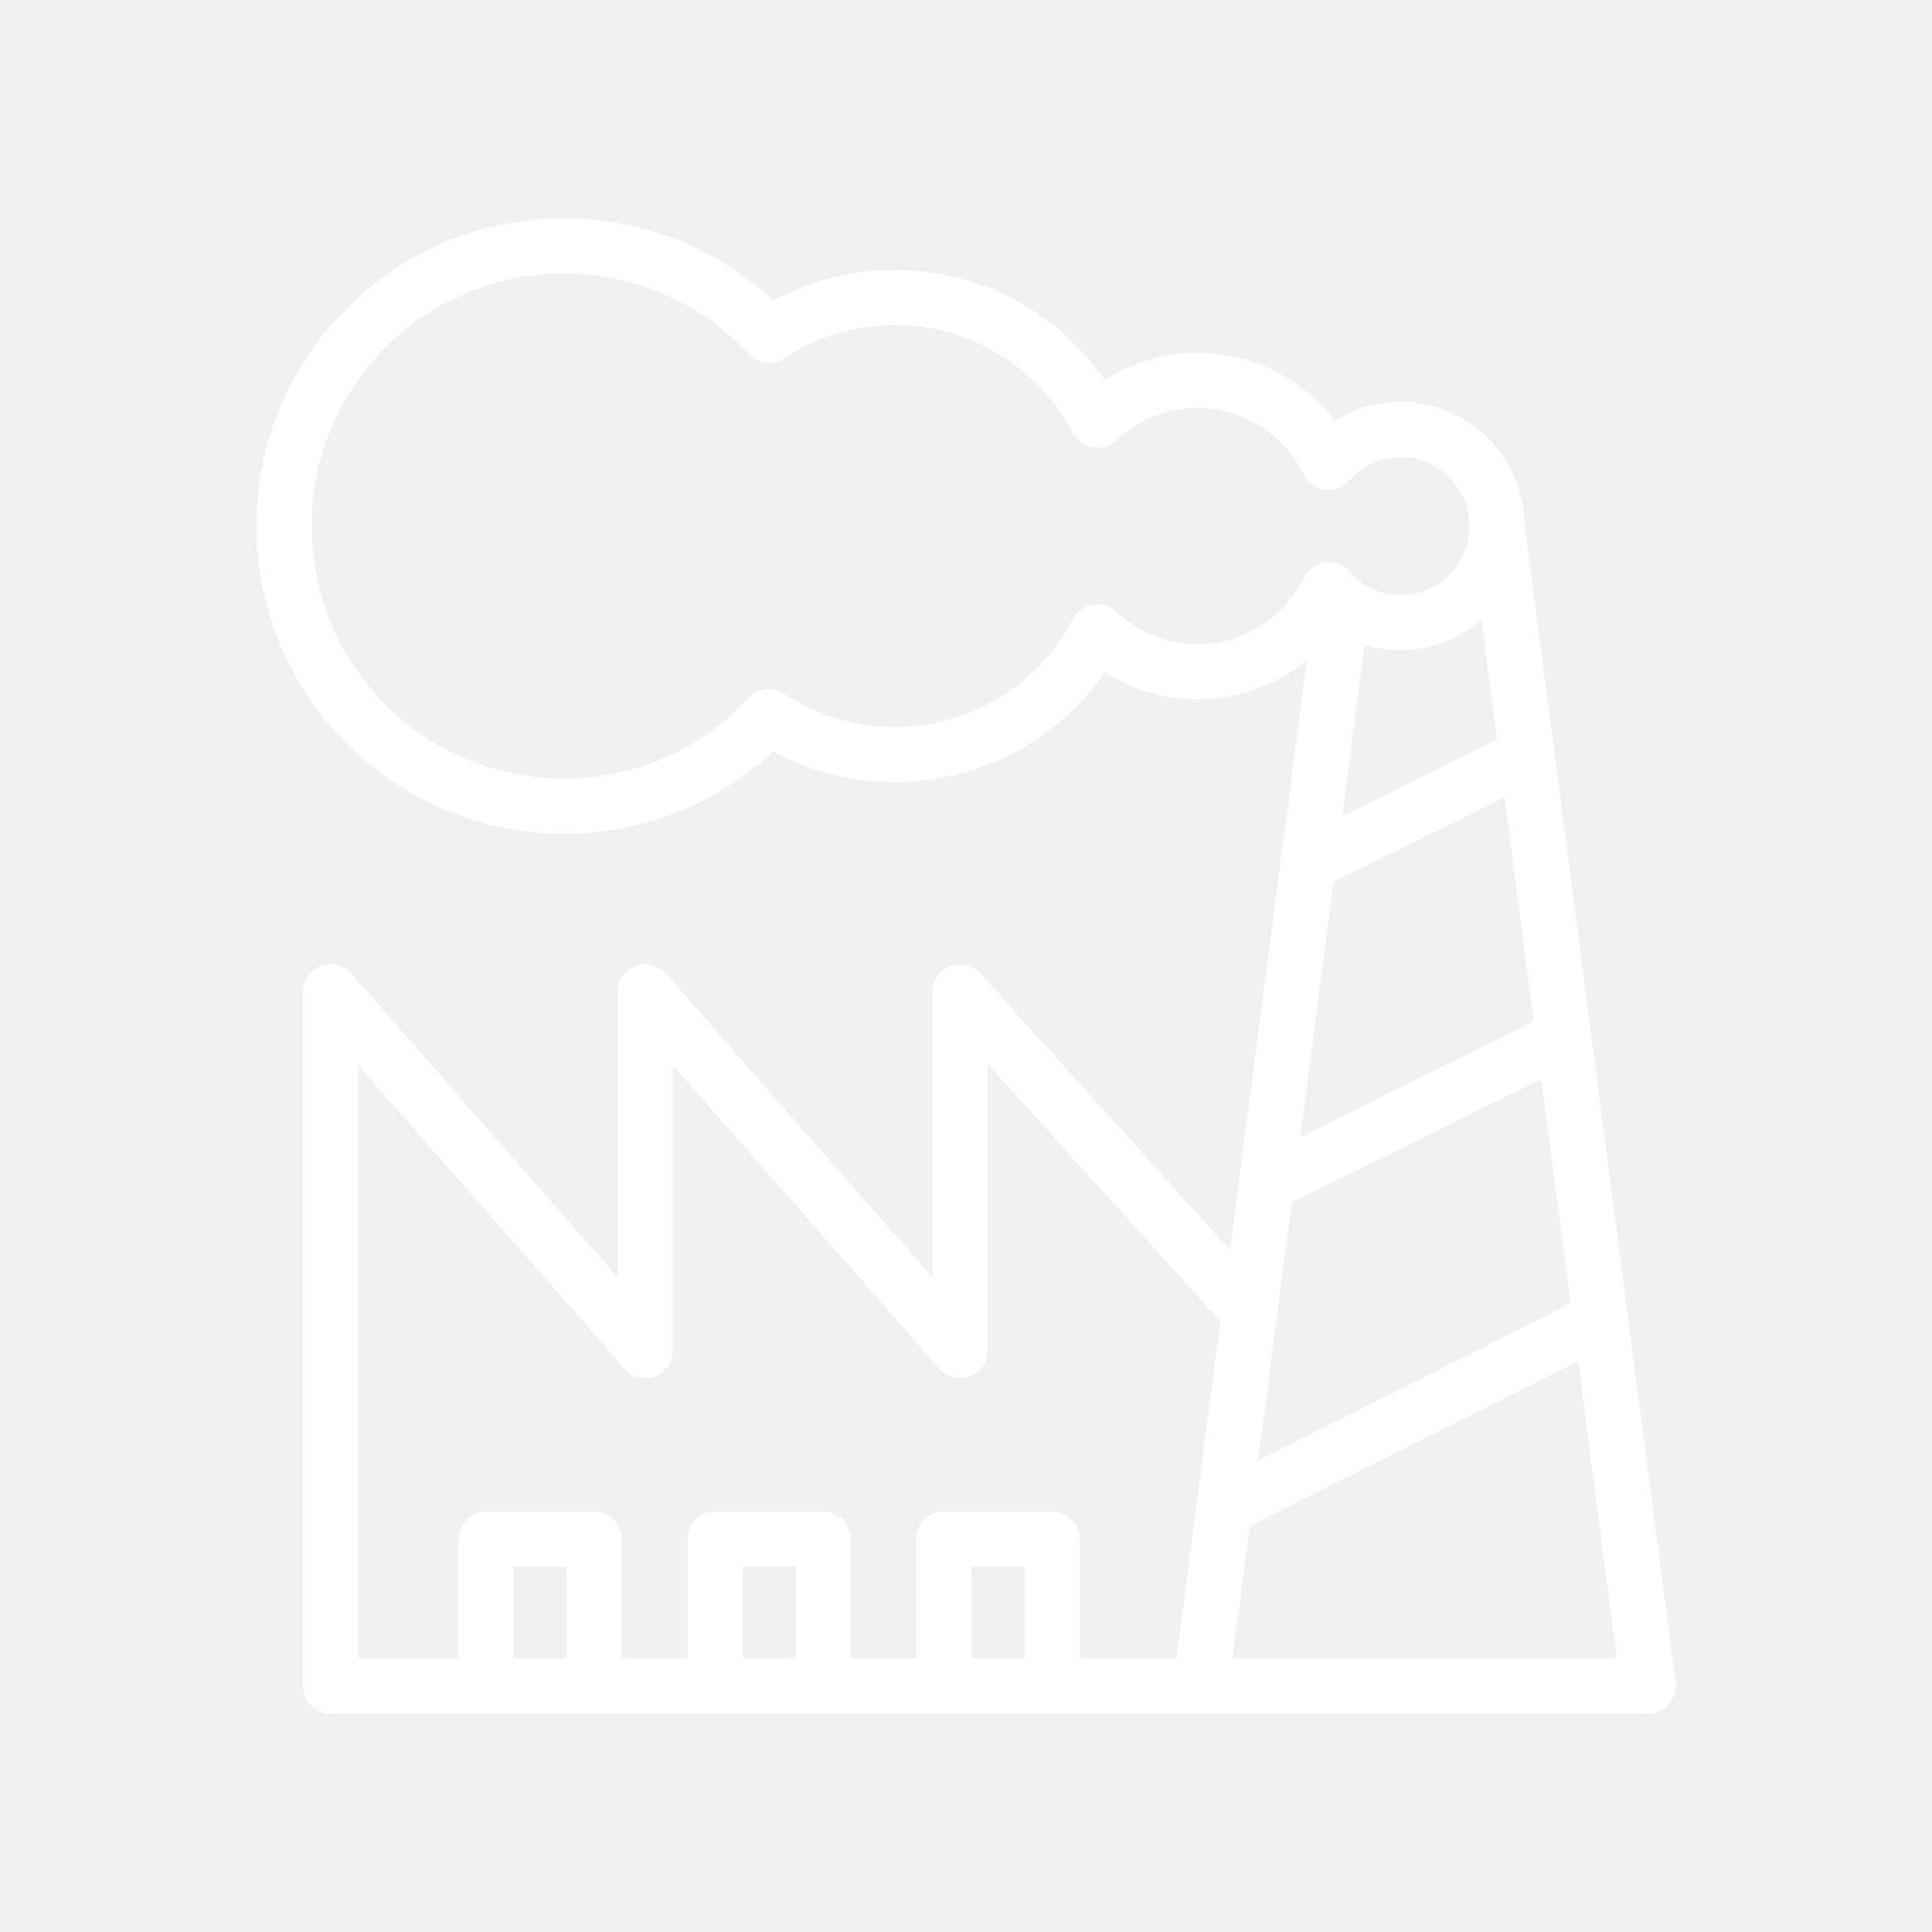
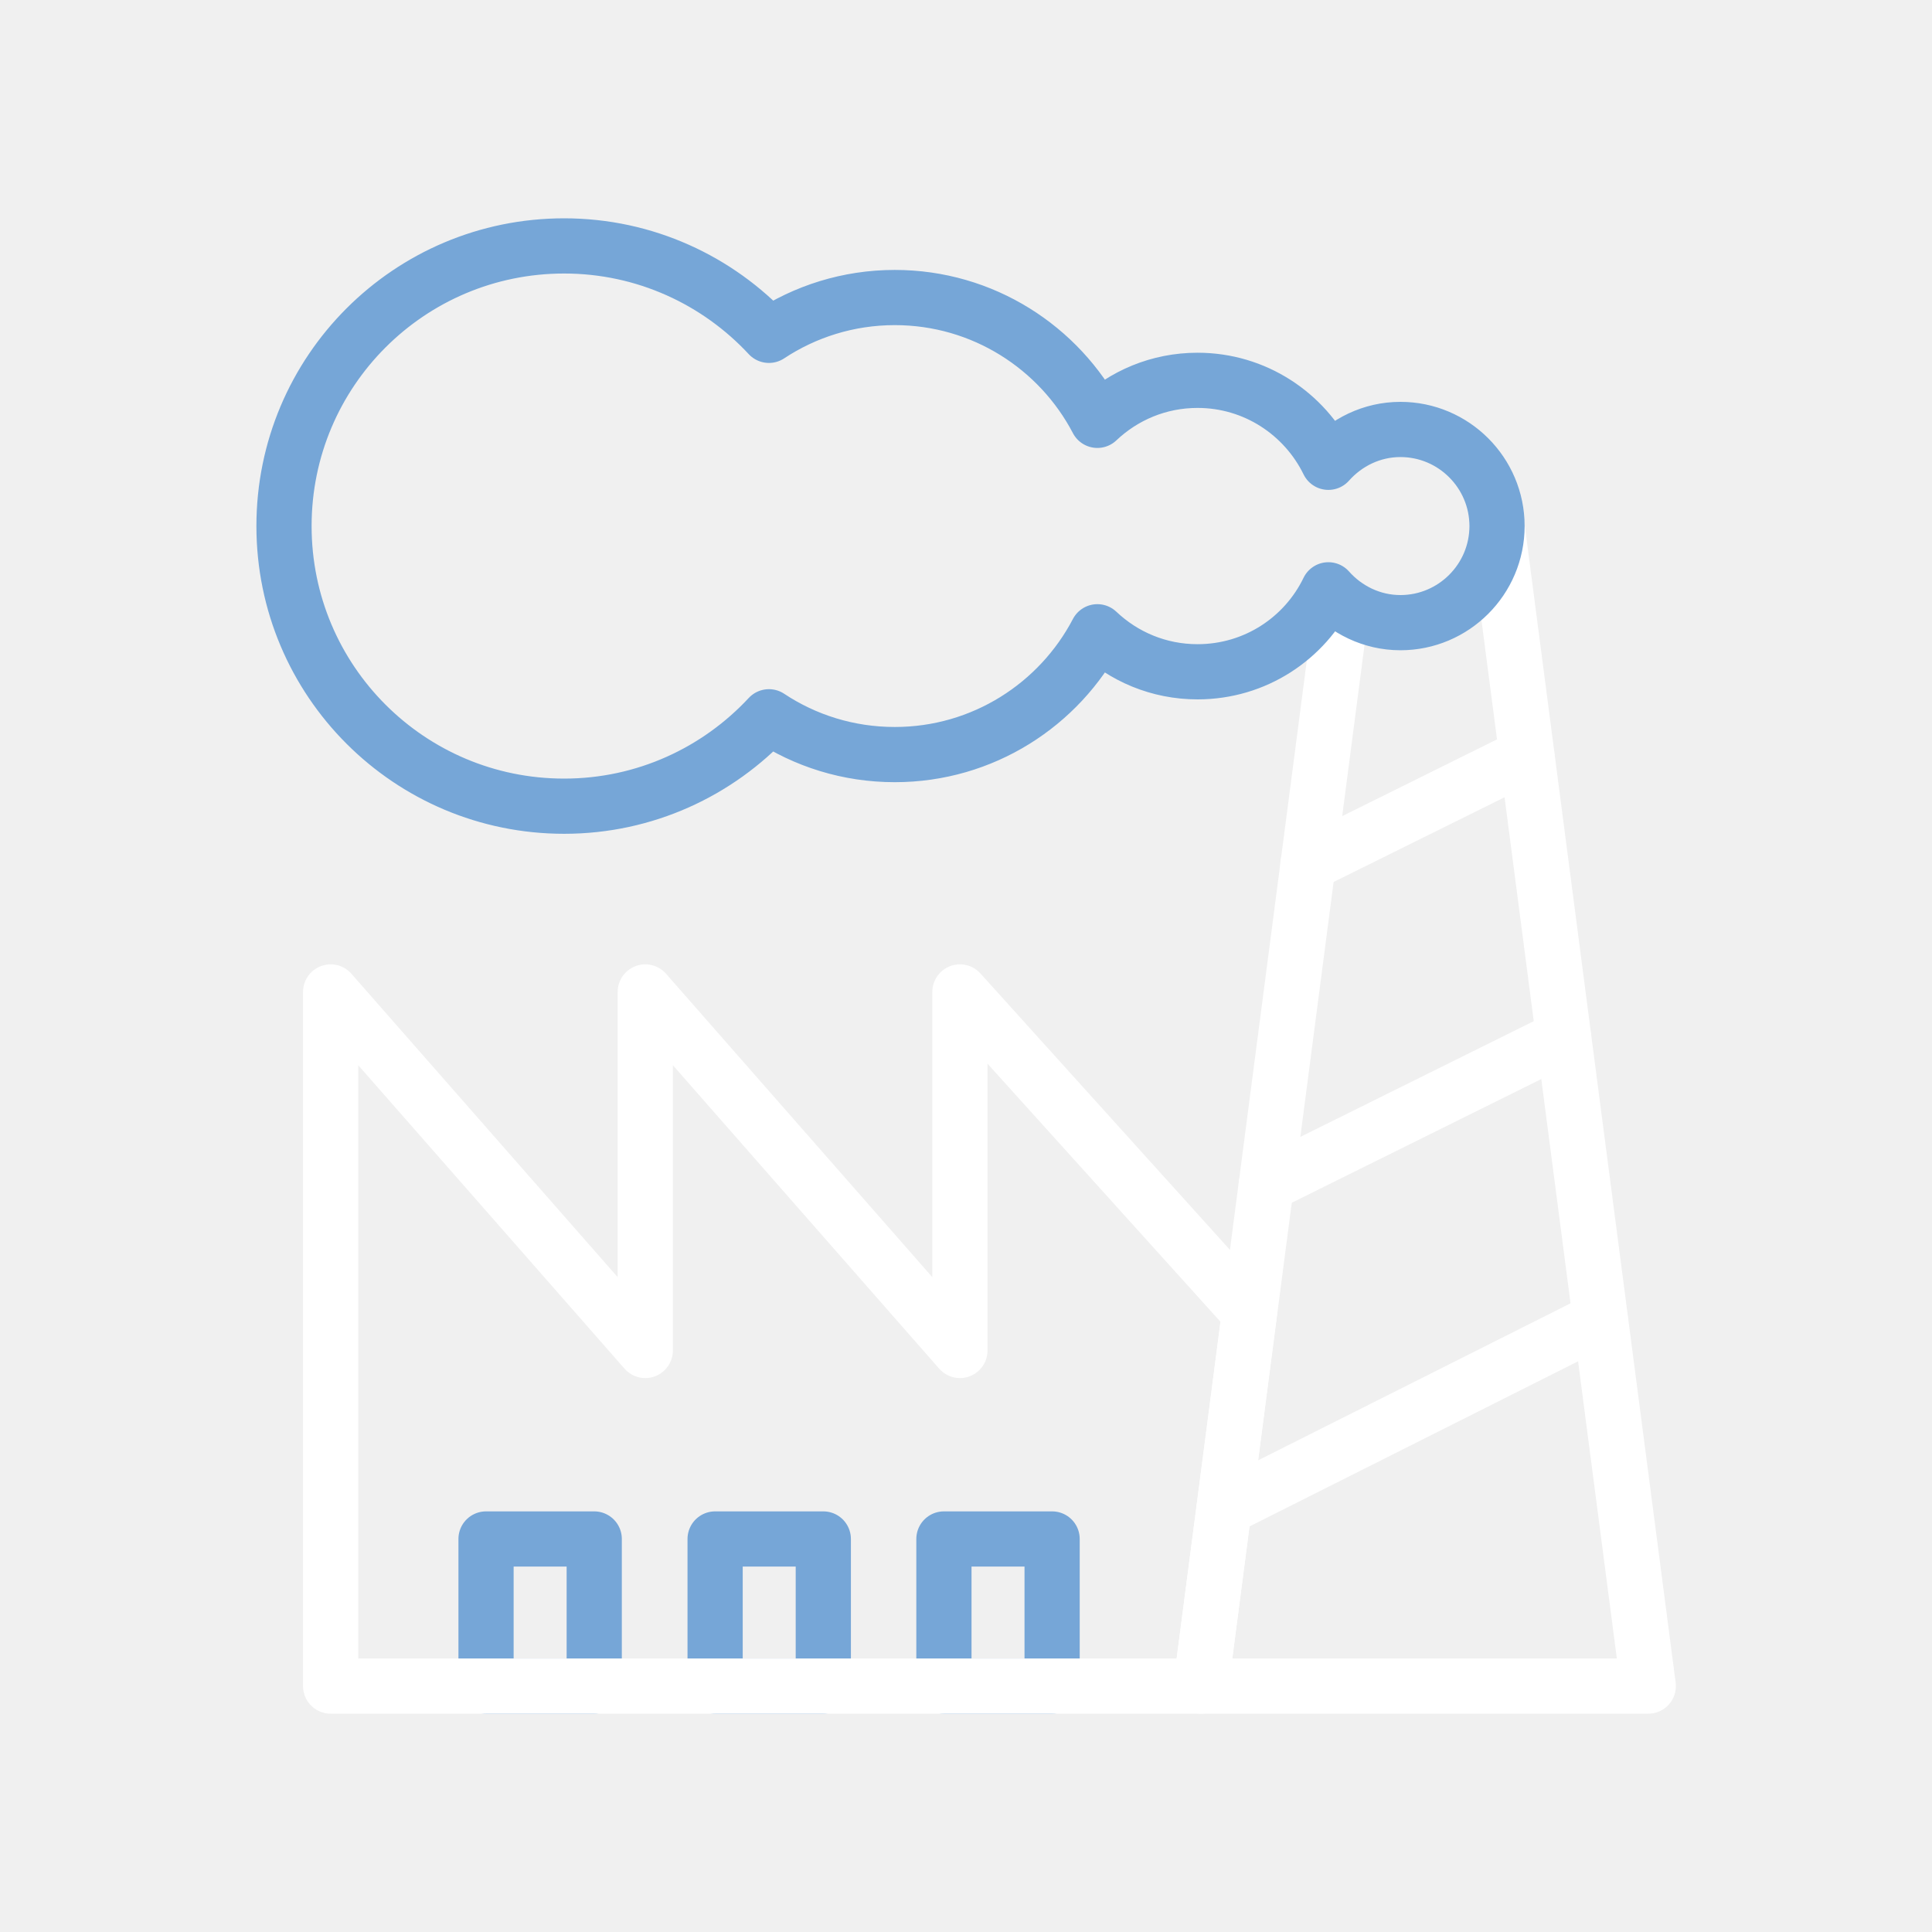
<svg xmlns="http://www.w3.org/2000/svg" viewBox="0 0 70 70">
  <defs>
    <style>
      .cls-1 {
+         stroke: #fff;
+       }
+ 
+       .cls-1, .cls-2 {
        fill: none;
-         stroke: #fff;
        stroke-width: 2;
        stroke-linecap: round;
        stroke-linejoin: round;
+       }
+ 
+       .cls-2 {
+         stroke: #76a6d7;
      }
    </style>
  </defs>
  <polyline class="cls-1" points="48.63 21.84 43.51 61.09 59.72 61.09 54.24 19.06" />
  <line class="cls-1" x1="47.39" y1="31.3" x2="55.32" y2="27.37" />
  <line class="cls-1" x1="45.88" y1="42.92" x2="56.65" y2="37.58" />
  <line class="cls-1" x1="44.35" y1="54.65" x2="57.98" y2="47.8" />
+   <path class="cls-2" d="M50.74,15.56c-1.04,0-1.97.47-2.61,1.19-.86-1.76-2.66-2.97-4.74-2.97-1.41,0-2.68.55-3.63,1.45-1.38-2.64-4.15-4.45-7.34-4.45-1.69,0-3.26.51-4.56,1.37-1.85-1.99-4.49-3.24-7.42-3.24-5.61,0-10.15,4.54-10.15,10.15s4.54,10.15,10.15,10.15c2.93,0,5.57-1.25,7.42-3.24,1.31.87,2.88,1.37,4.56,1.37,3.19,0,5.96-1.81,7.34-4.45.95.9,2.22,1.45,3.63,1.45,2.09,0,3.89-1.21,4.74-2.97.64.72,1.57,1.19,2.61,1.19,1.93,0,3.5-1.57,3.5-3.5s-1.57-3.5-3.5-3.5Z" />
+   <rect class="cls-2" x="17.61" y="55.76" width="3.92" height="5.33" />
+   <rect class="cls-2" x="25.91" y="55.76" width="3.92" height="5.33" />
+   <rect class="cls-2" x="34.2" y="55.76" width="3.92" height="5.33" />
  <polygon class="cls-1" points="34.78 35.94 34.78 48.93 23.38 35.94 23.38 48.93 11.98 35.94 11.98 61.09 43.51 61.09 45.27 47.56 34.78 35.94" />
-   <path class="cls-1" d="M50.74,15.56c-1.04,0-1.97.47-2.61,1.19-.86-1.76-2.66-2.97-4.74-2.97-1.41,0-2.68.55-3.63,1.45-1.38-2.64-4.15-4.45-7.34-4.45-1.69,0-3.26.51-4.56,1.37-1.85-1.99-4.49-3.24-7.42-3.24-5.61,0-10.15,4.54-10.15,10.15s4.54,10.15,10.15,10.15c2.93,0,5.57-1.25,7.42-3.24,1.31.87,2.88,1.37,4.56,1.37,3.19,0,5.96-1.81,7.34-4.45.95.9,2.22,1.45,3.63,1.45,2.09,0,3.89-1.21,4.74-2.97.64.72,1.57,1.19,2.61,1.19,1.93,0,3.5-1.57,3.5-3.5s-1.57-3.5-3.5-3.5Z" />
-   <rect class="cls-1" x="17.61" y="55.76" width="3.92" height="5.33" />
-   <rect class="cls-1" x="25.91" y="55.76" width="3.92" height="5.33" />
-   <rect class="cls-1" x="34.2" y="55.76" width="3.92" height="5.33" />
</svg>
